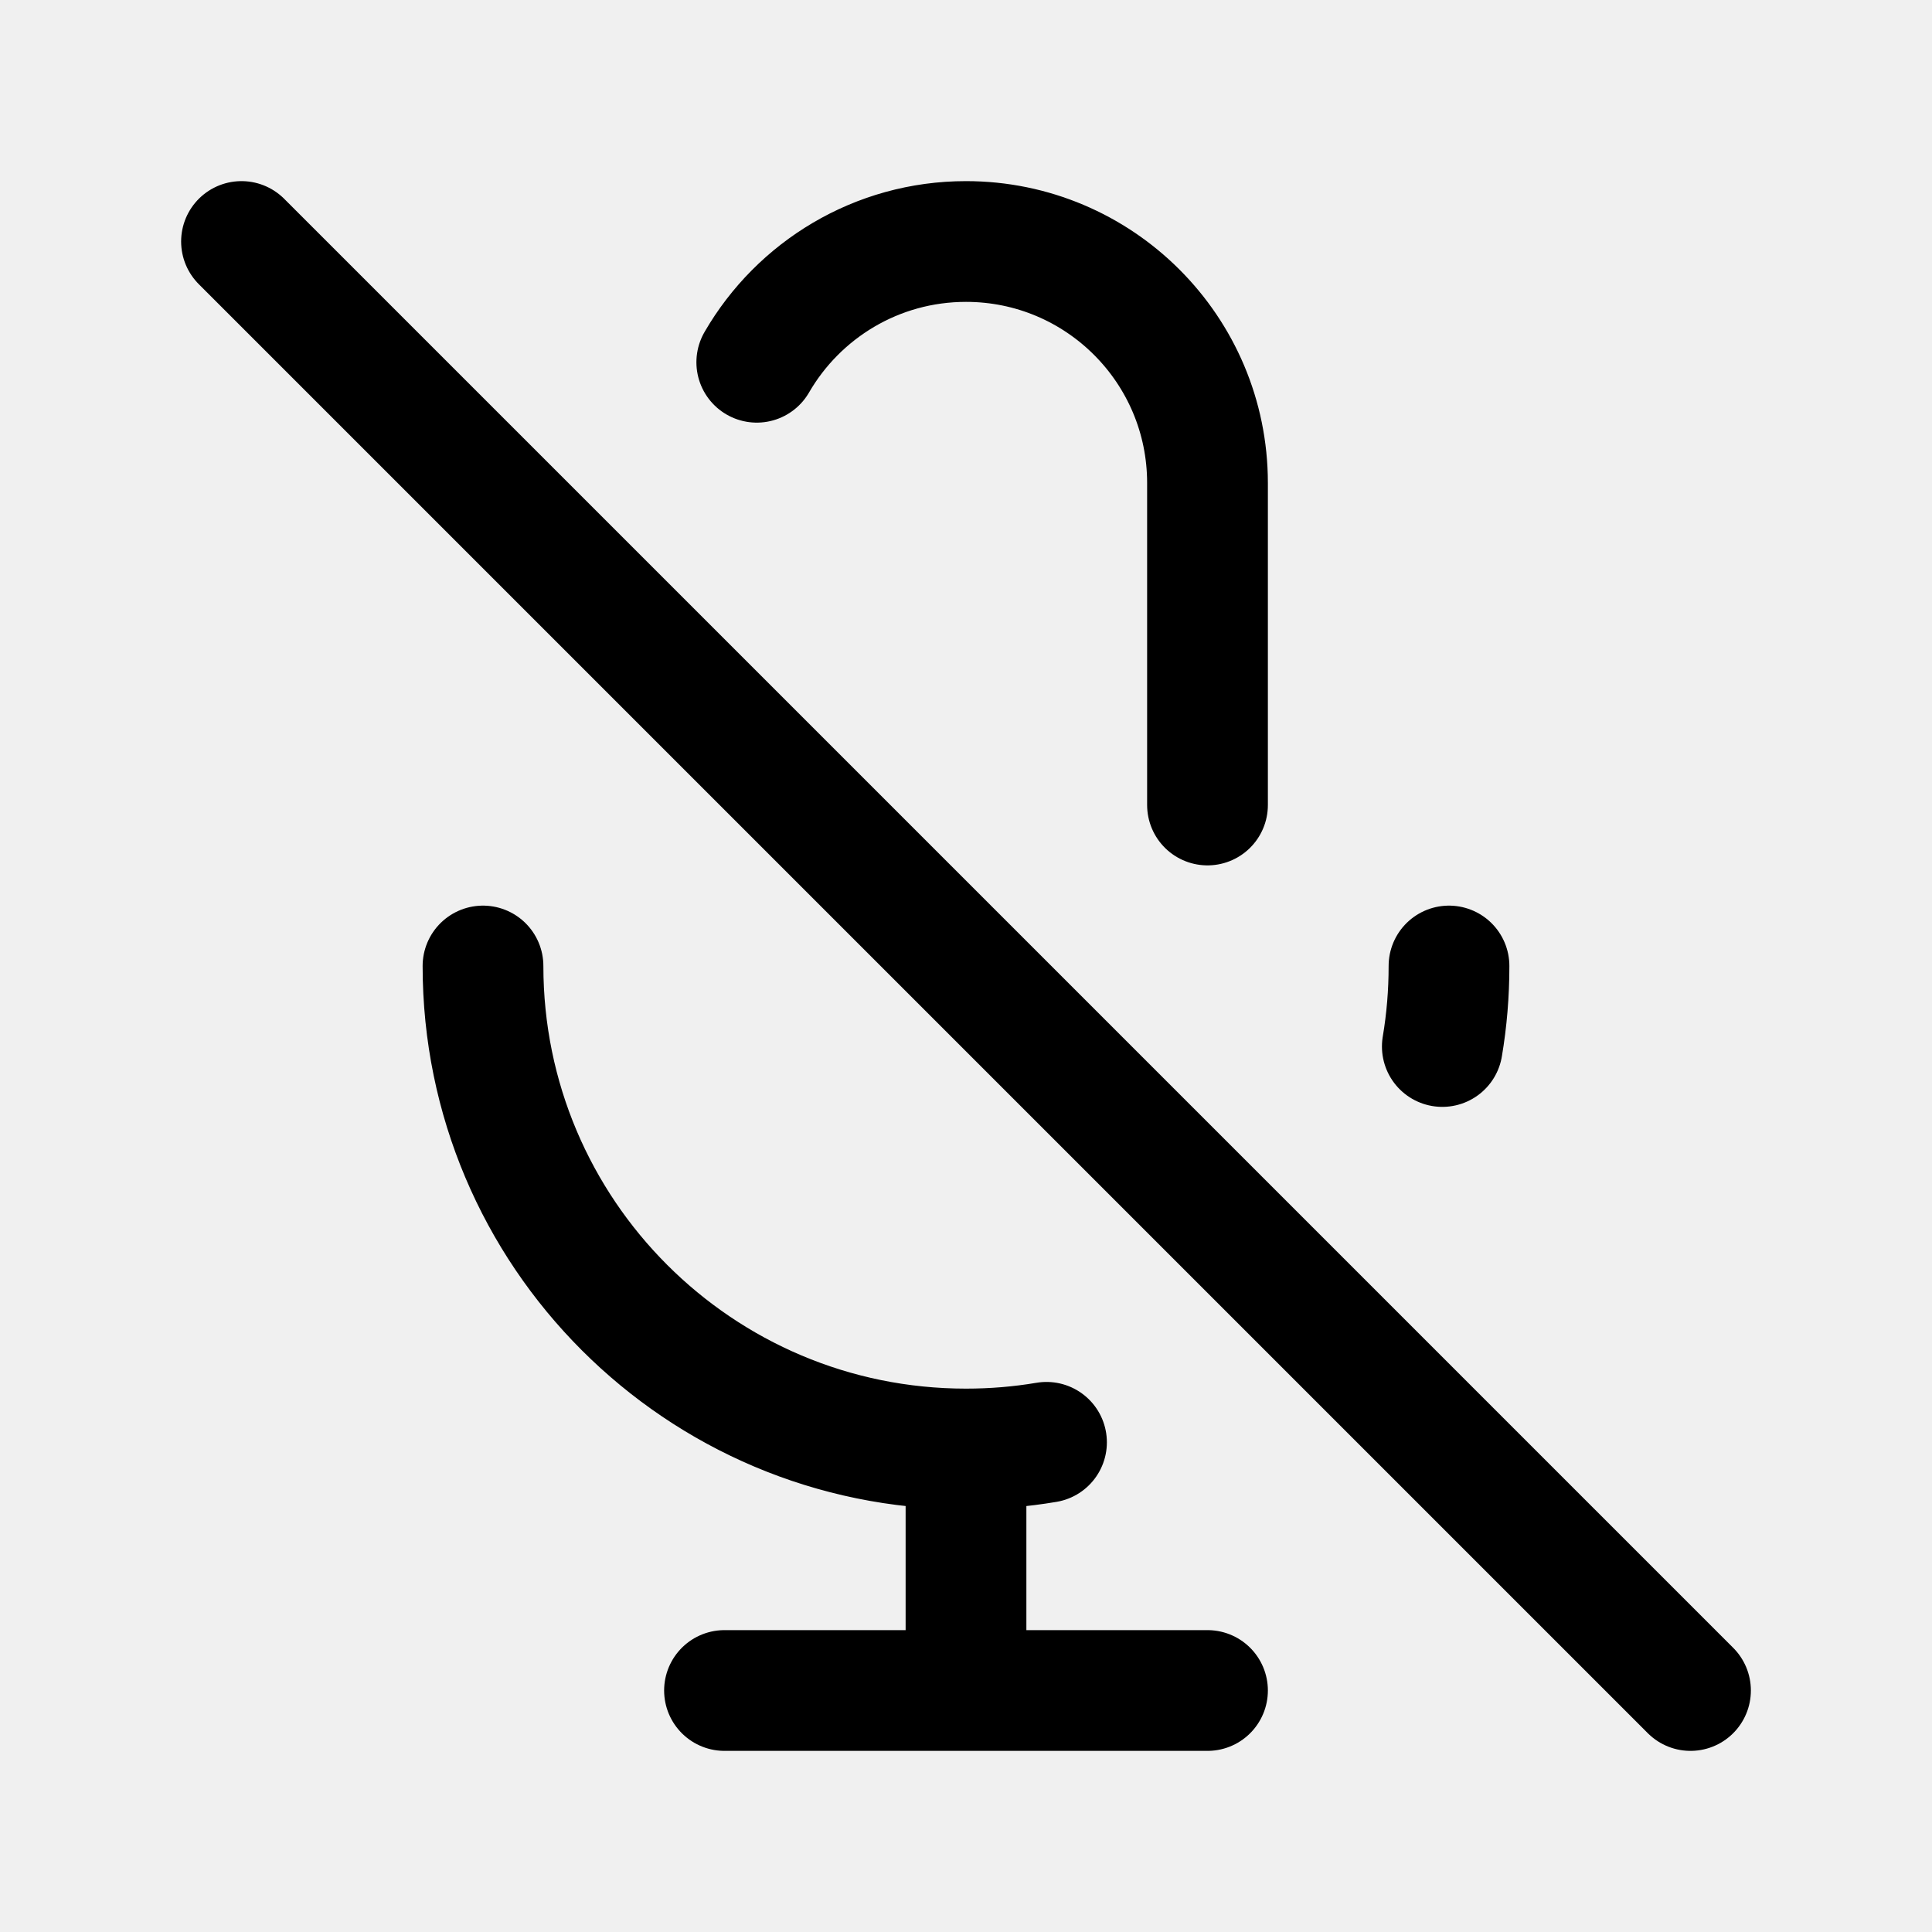
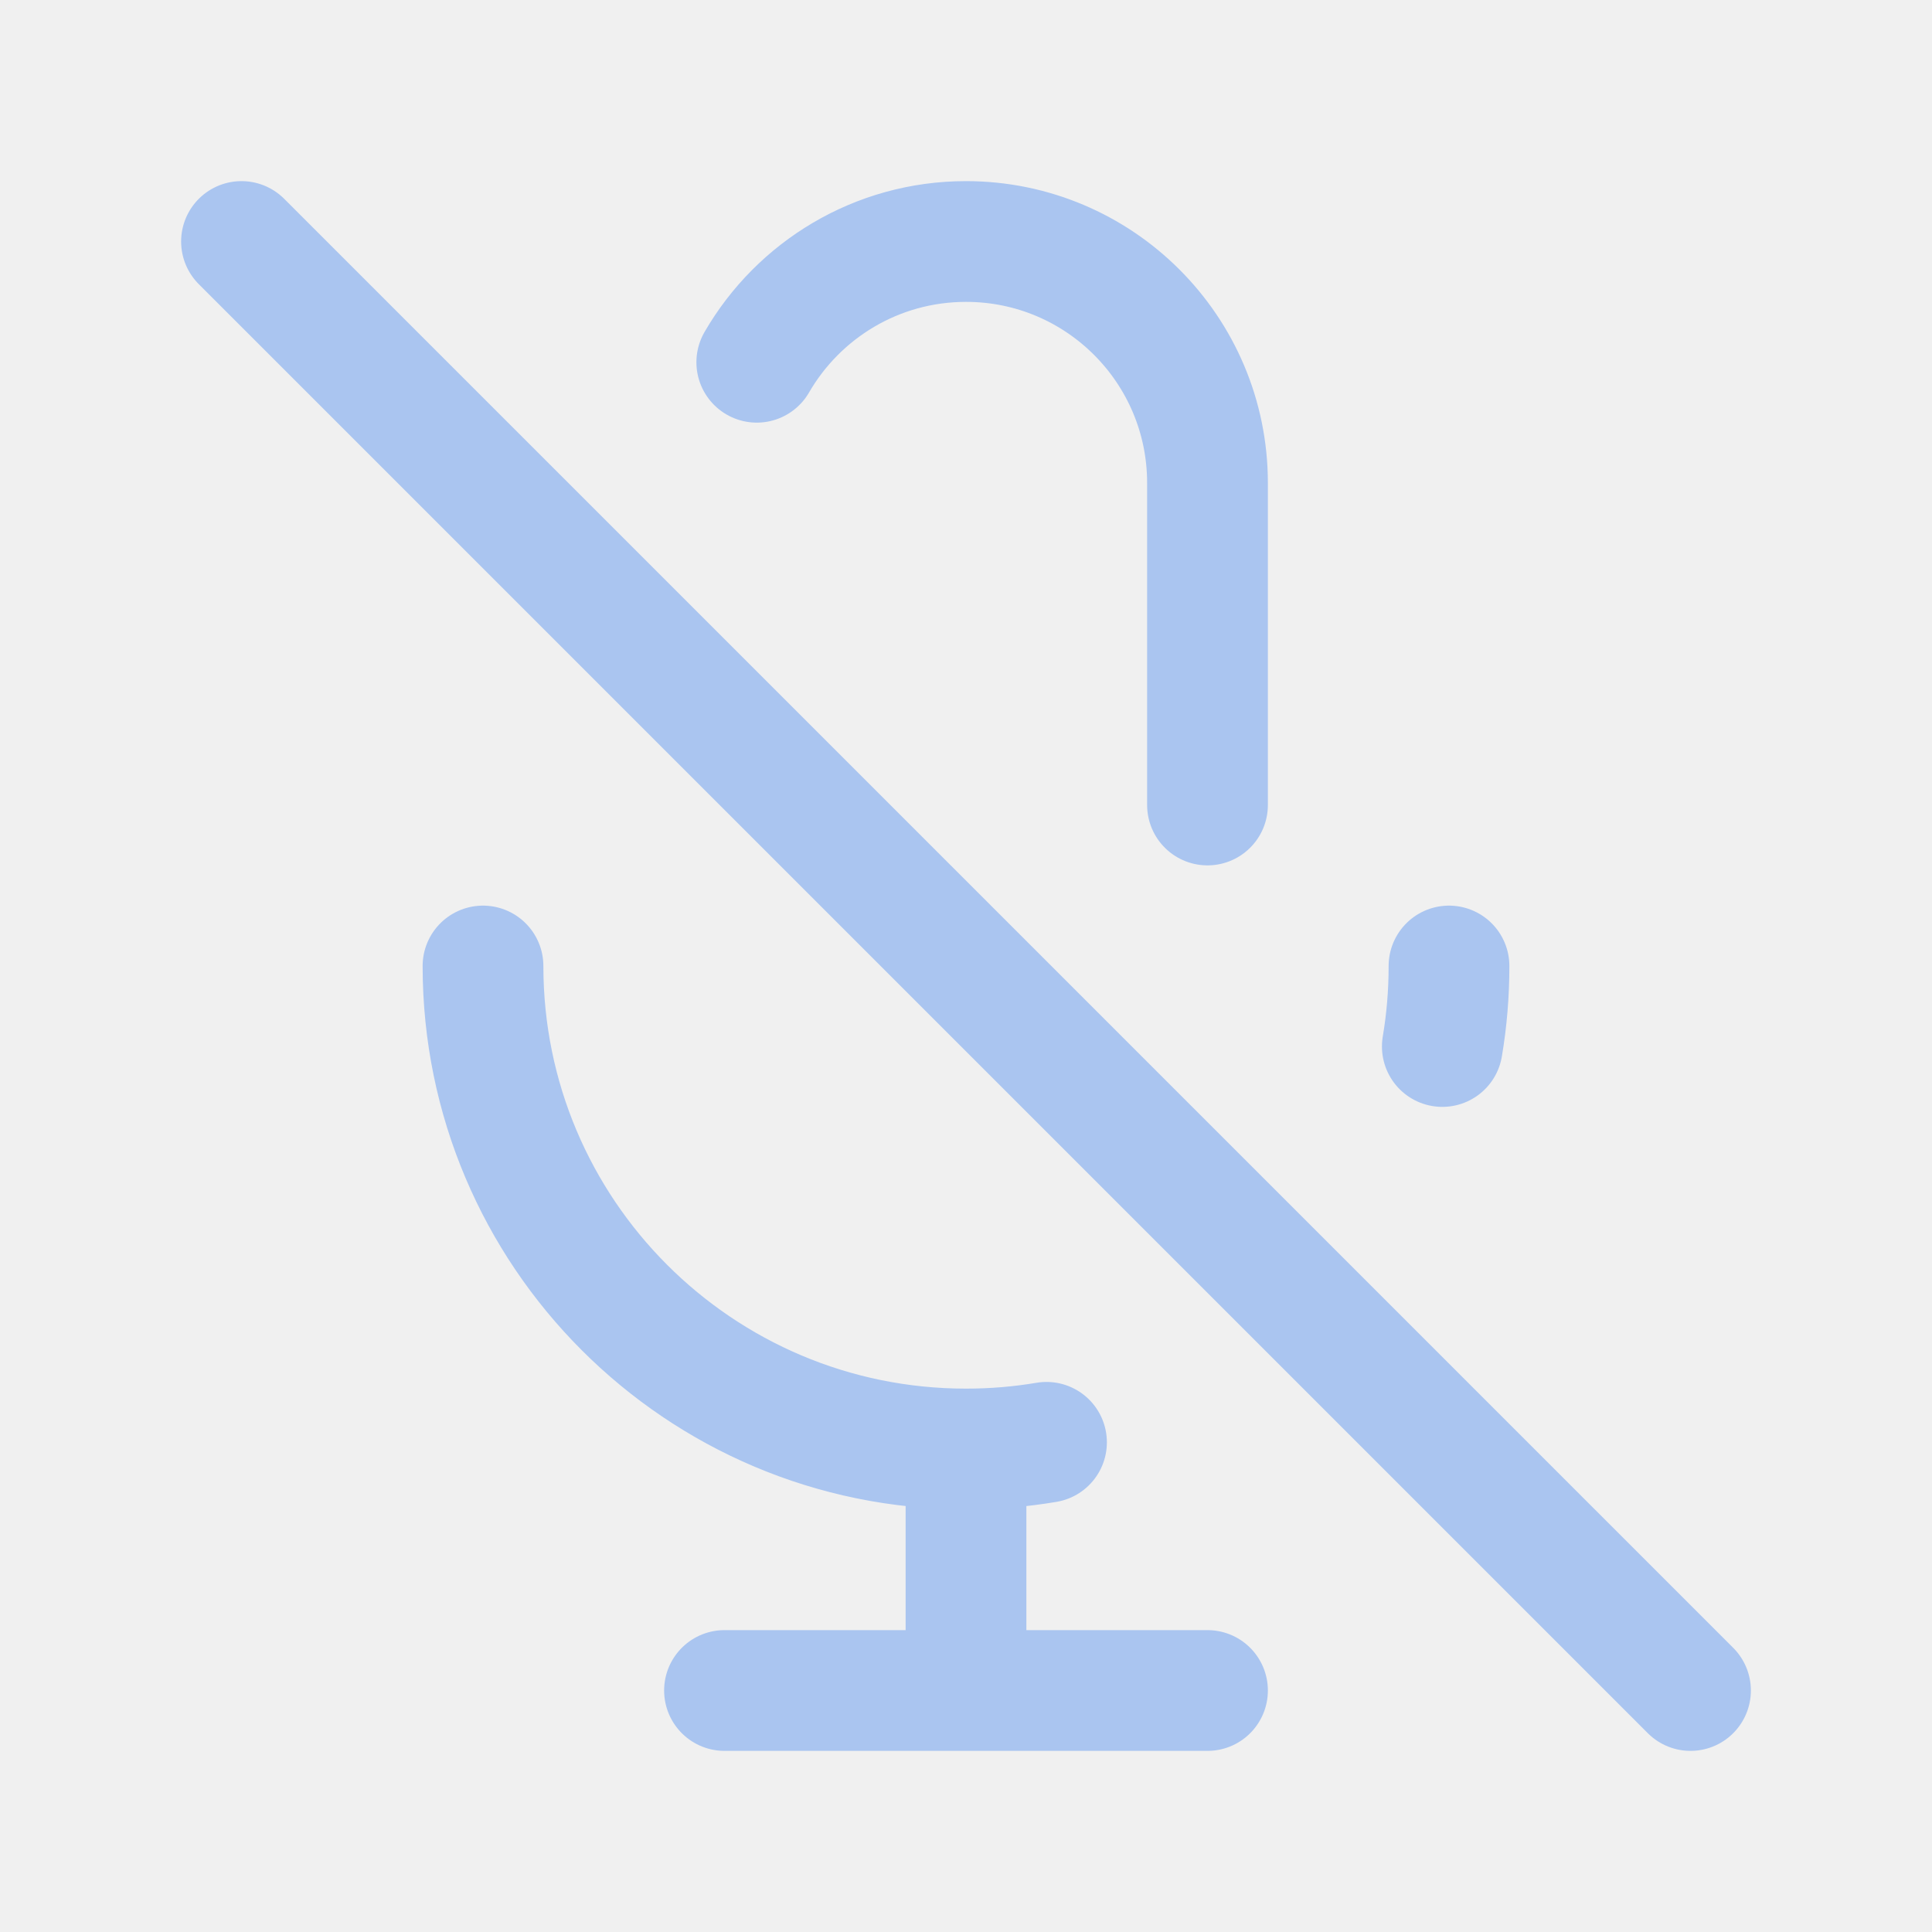
- <svg xmlns="http://www.w3.org/2000/svg" width="120px" height="120px" viewBox="0 0 24 24" fill="none">
-   <g id="SVGRepo_bgCarrier" stroke-width="0" />
-   <g id="SVGRepo_tracerCarrier" stroke-linecap="round" stroke-linejoin="round" />
-   <g id="SVGRepo_iconCarrier">
-     <path d="M9.401 4.5C9.92 3.603 10.89 3 12 3C13.657 3 15 4.343 15 6V10M18 12C18 12.341 17.972 12.675 17.917 13M3 3L21 21M12 18C8.686 18 6 15.314 6 12M12 18C12.341 18 12.675 17.972 13 17.917M12 18V21M12 21H15M12 21H9" stroke="#000000" stroke-width="1.5" stroke-linecap="round" stroke-linejoin="round" style="--darkreader-inline-stroke: #ffffff;" data-darkreader-inline-stroke="" />
+ <svg width="120px" height="120px" viewBox="0 0 24 24" fill="none">
+   <g id="bgCarrier" stroke-width="0" />
+   <g id="tracerCarrier" stroke-linecap="round" stroke-linejoin="round" />
+   <g id="iconCarrier">
+     <path d="M9.401 4.5C9.92 3.603 10.89 3 12 3C13.657 3 15 4.343 15 6V10M18 12C18 12.341 17.972 12.675 17.917 13M3 3L21 21M12 18C8.686 18 6 15.314 6 12M12 18C12.341 18 12.675 17.972 13 17.917M12 18V21M12 21H15M12 21H9" stroke="#AAC5F0" stroke-width="1.5" stroke-linecap="round" stroke-linejoin="round" style="--darkreader-inline-stroke: #ffffff;" data-darkreader-inline-stroke="" />
  </g>
</svg>
